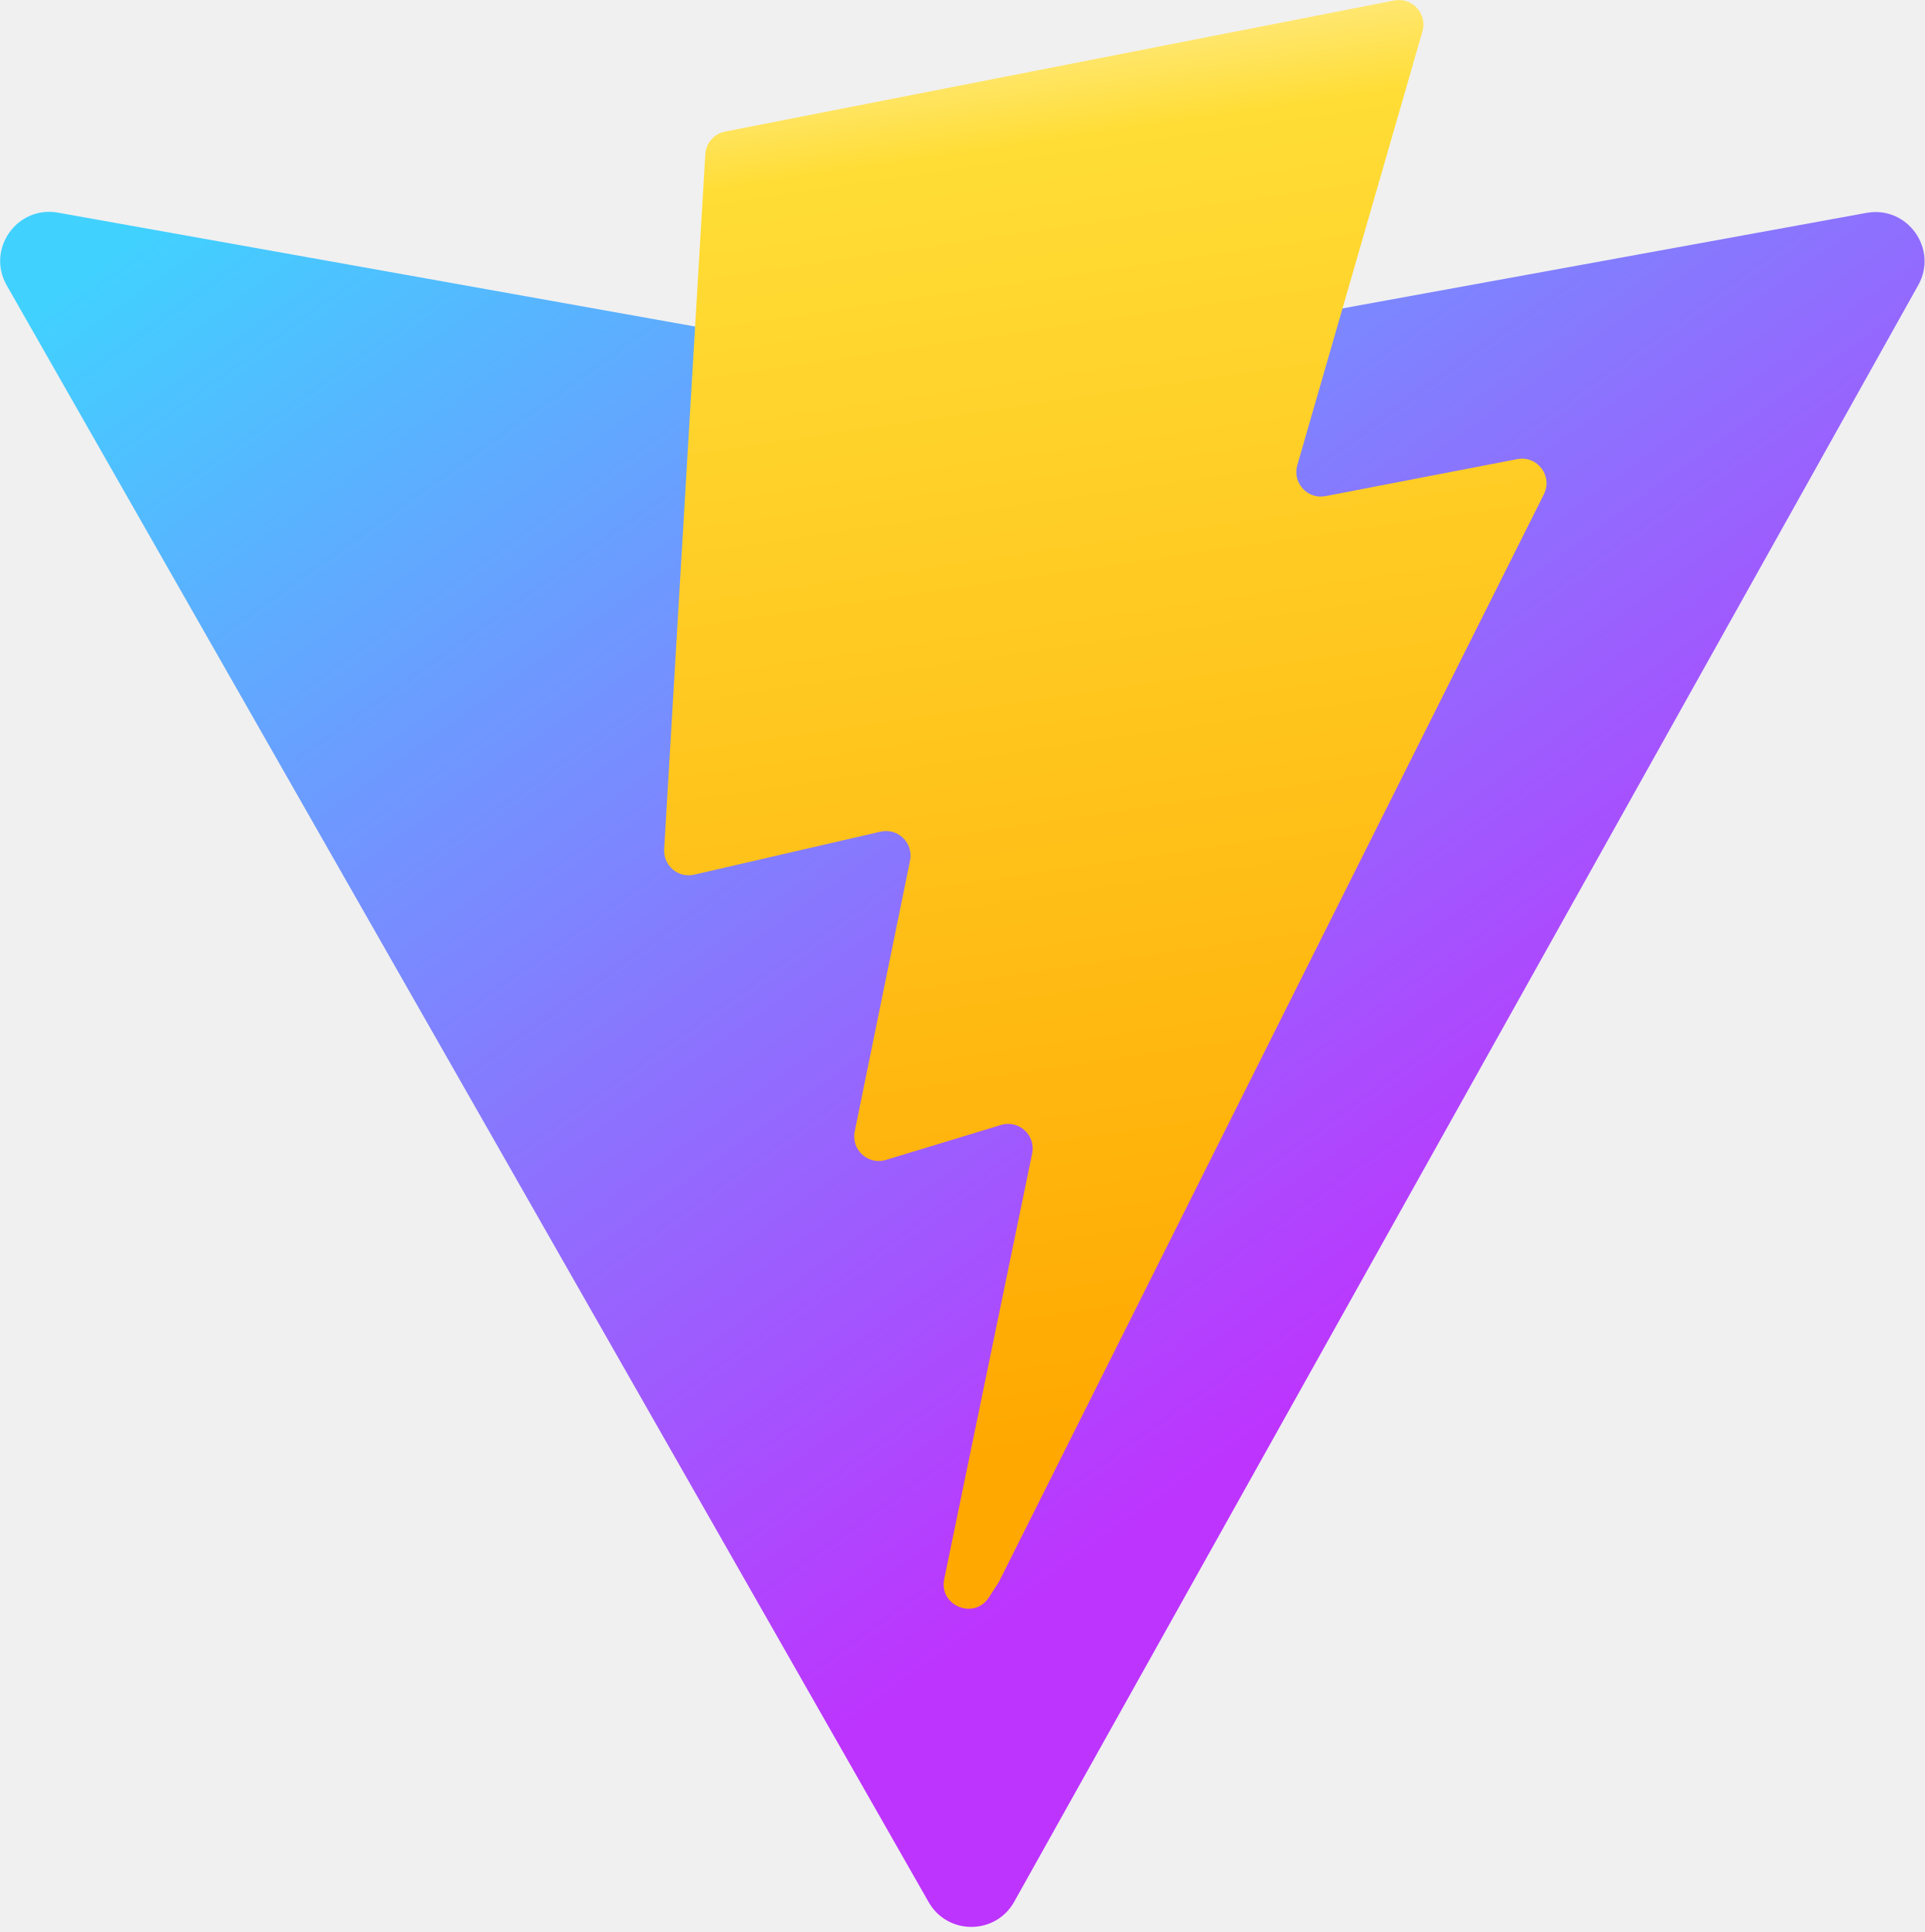
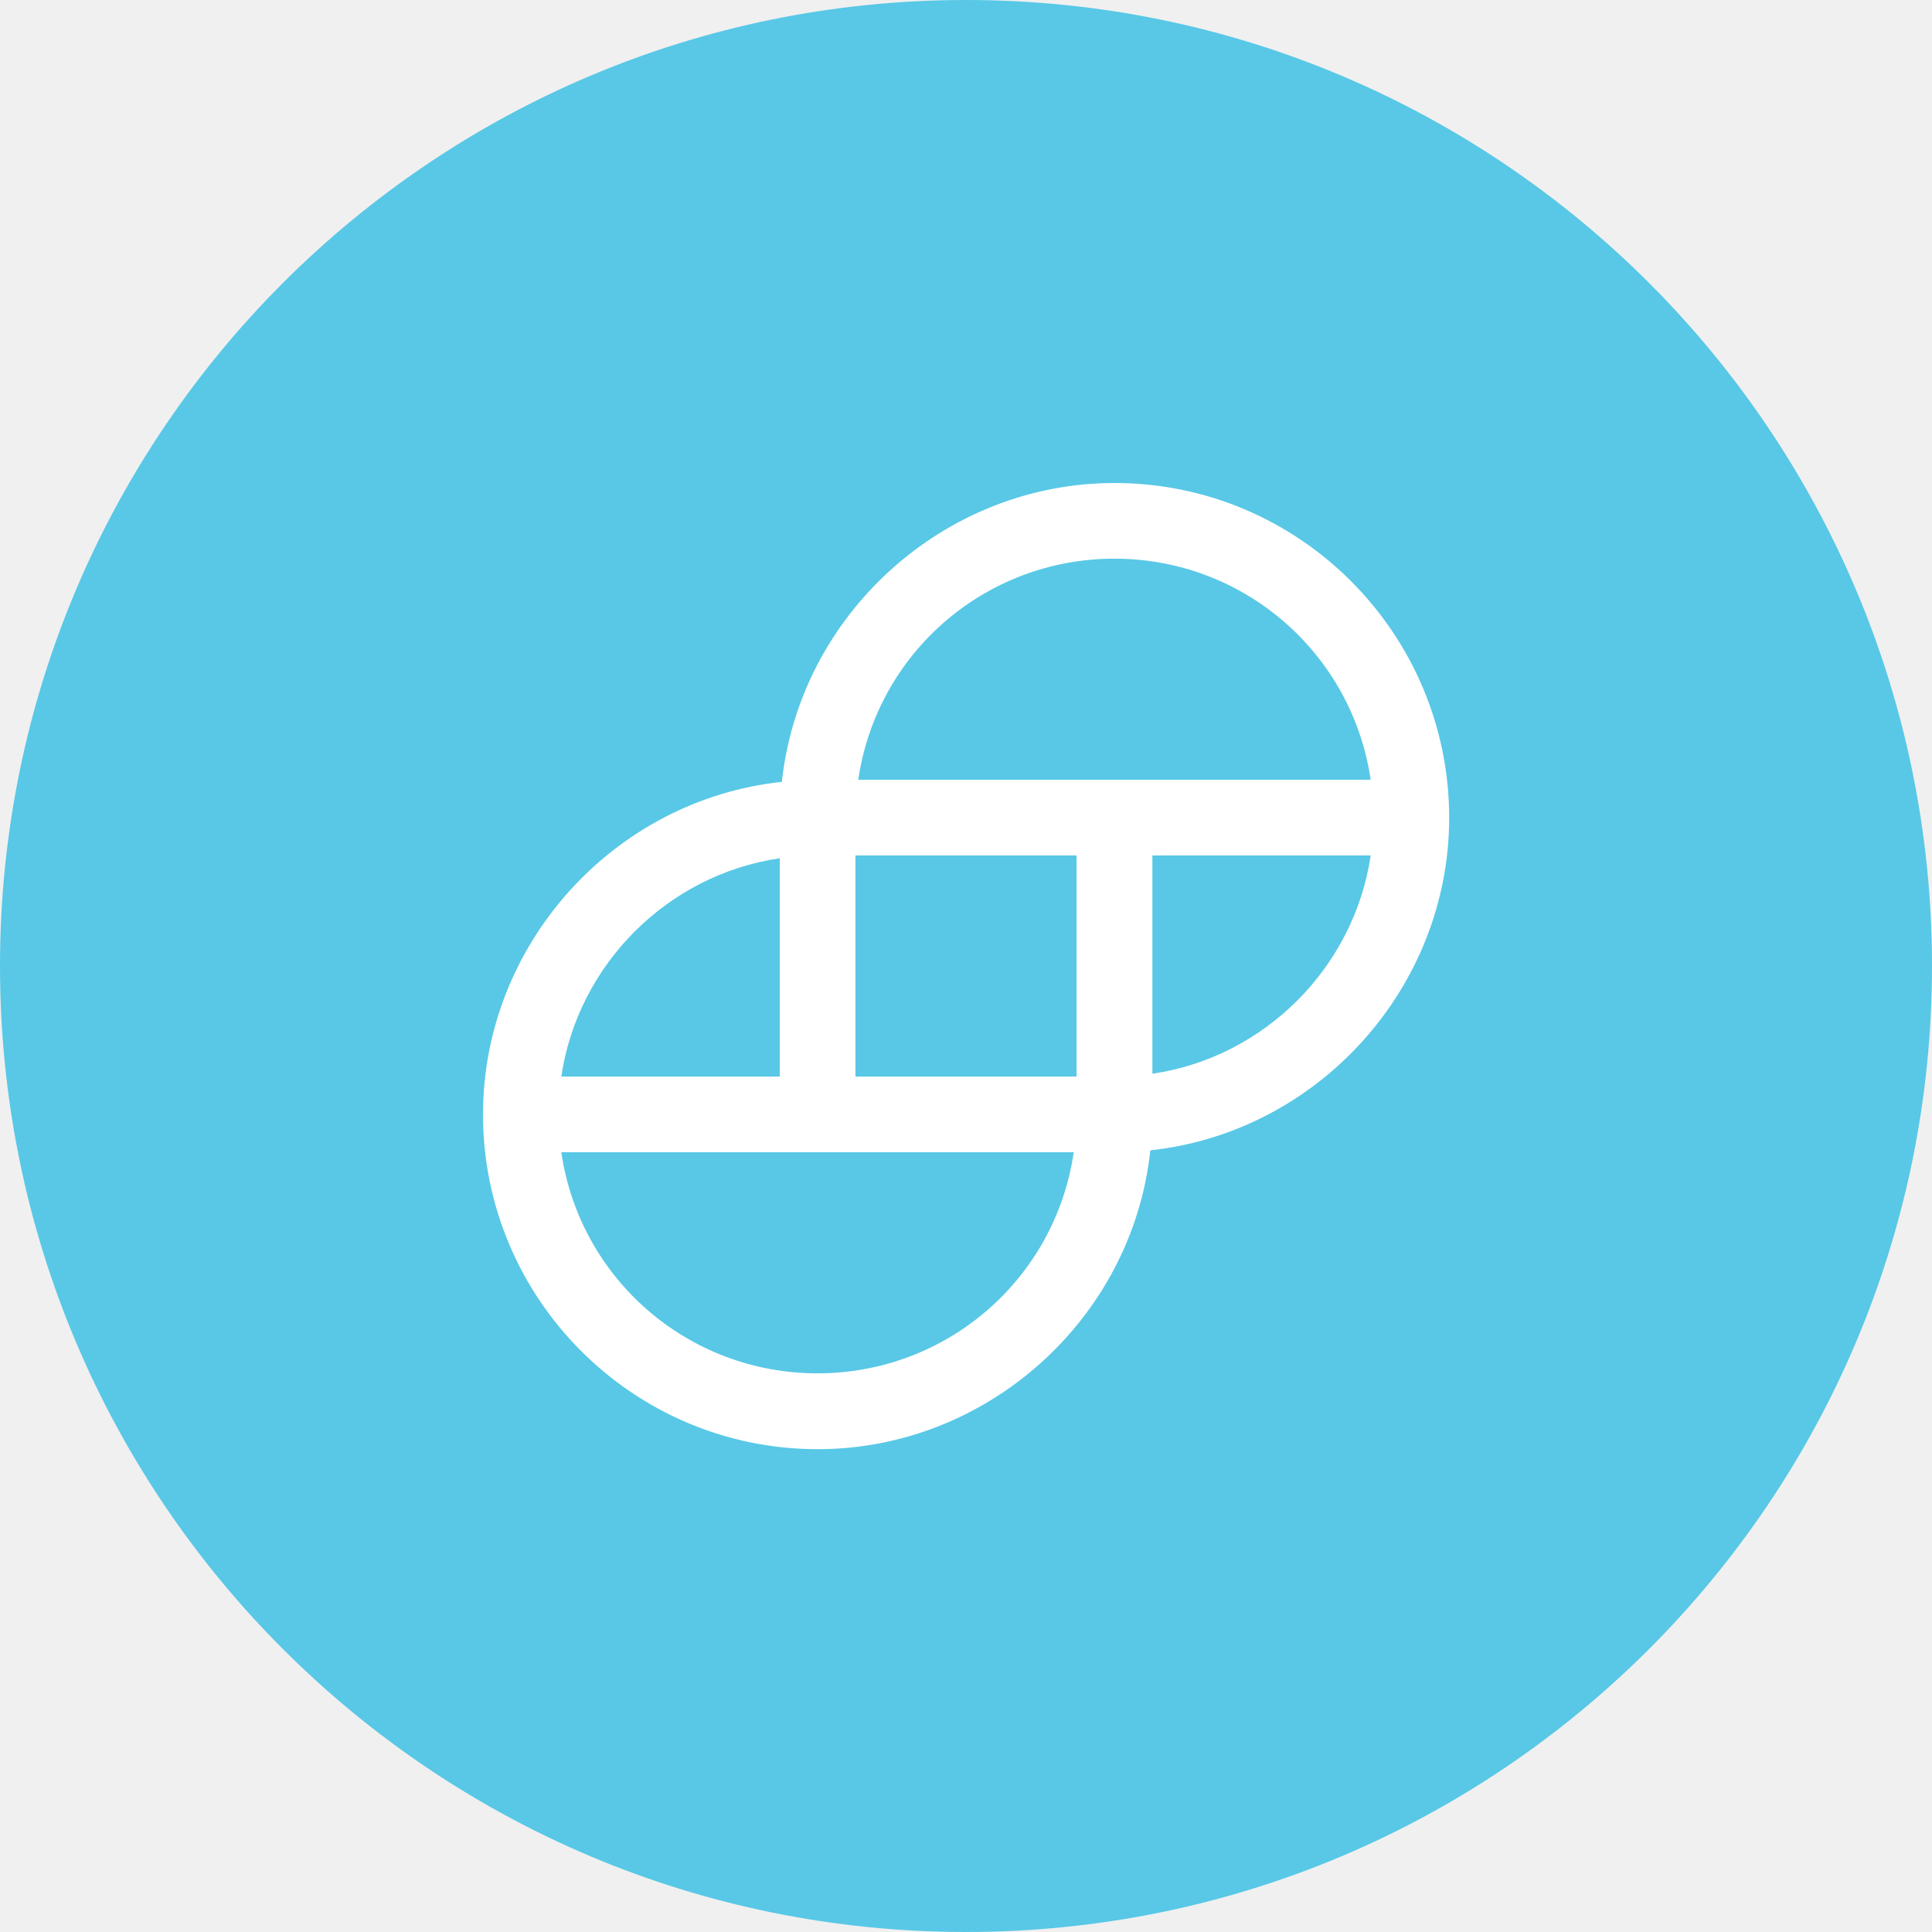
- <svg xmlns="http://www.w3.org/2000/svg" aria-hidden="true" role="img" class="iconify iconify--logos" width="31.88" height="32" preserveAspectRatio="xMidYMid meet" viewBox="0 0 256 257">
-   <defs>
-     <linearGradient id="IconifyId1813088fe1fbc01fb466" x1="-.828%" x2="57.636%" y1="7.652%" y2="78.411%">
-       <stop offset="0%" stop-color="#41D1FF" />
-       <stop offset="100%" stop-color="#BD34FE" />
-     </linearGradient>
-     <linearGradient id="IconifyId1813088fe1fbc01fb467" x1="43.376%" x2="50.316%" y1="2.242%" y2="89.03%">
-       <stop offset="0%" stop-color="#FFEA83" />
-       <stop offset="8.333%" stop-color="#FFDD35" />
-       <stop offset="100%" stop-color="#FFA800" />
-     </linearGradient>
-   </defs>
-   <path fill="url(#IconifyId1813088fe1fbc01fb466)" d="M255.153 37.938L134.897 252.976c-2.483 4.44-8.862 4.466-11.382.048L.875 37.958c-2.746-4.814 1.371-10.646 6.827-9.67l120.385 21.517a6.537 6.537 0 0 0 2.322-.004l117.867-21.483c5.438-.991 9.574 4.796 6.877 9.62Z" />
-   <path fill="url(#IconifyId1813088fe1fbc01fb467)" d="M185.432.063L96.44 17.501a3.268 3.268 0 0 0-2.634 3.014l-5.474 92.456a3.268 3.268 0 0 0 3.997 3.378l24.777-5.718c2.318-.535 4.413 1.507 3.936 3.838l-7.361 36.047c-.495 2.426 1.782 4.5 4.151 3.78l15.304-4.649c2.372-.72 4.652 1.36 4.15 3.788l-11.698 56.621c-.732 3.542 3.979 5.473 5.943 2.437l1.313-2.028l72.516-144.72c1.215-2.423-.88-5.186-3.54-4.672l-25.505 4.922c-2.396.462-4.435-1.77-3.759-4.114l16.646-57.705c.677-2.35-1.37-4.583-3.769-4.113Z" />
+ <svg xmlns="http://www.w3.org/2000/svg" width="800px" height="800px" viewBox="0 0 1024 1024">
+   <circle cx="512" cy="512" r="512" style="fill:#58c8e6" />
+   <path d="M726.5 413.3H454.9c9.8-67.2 67.3-117.2 135.8-117.2 68.4 0 125.9 50 135.8 117.2zm-155.9 40.1v117.2H453.4V453.4h117.2zm-1.5 157.3c-9.8 67.2-67.3 117.2-135.8 117.2-68.5 0-126-50-135.8-117.2h271.6zm-271.6-40.1c8.8-59.4 56.3-107 115.8-115.7v115.7H297.5zm429-117.2c-8.8 59.4-56.3 107-115.7 115.7V453.4h115.7zM590.7 256c-90 0-166.7 69.3-176.3 158.4-89.2 9.5-158.4 86.2-158.4 176.3 0 97.8 79.6 177.4 177.4 177.4 90 0 166.8-69.3 176.3-158.4 89.1-9.6 158.4-86.3 158.4-176.3C768 335.5 688.5 256 590.7 256z" style="fill:#fff" />
</svg>
